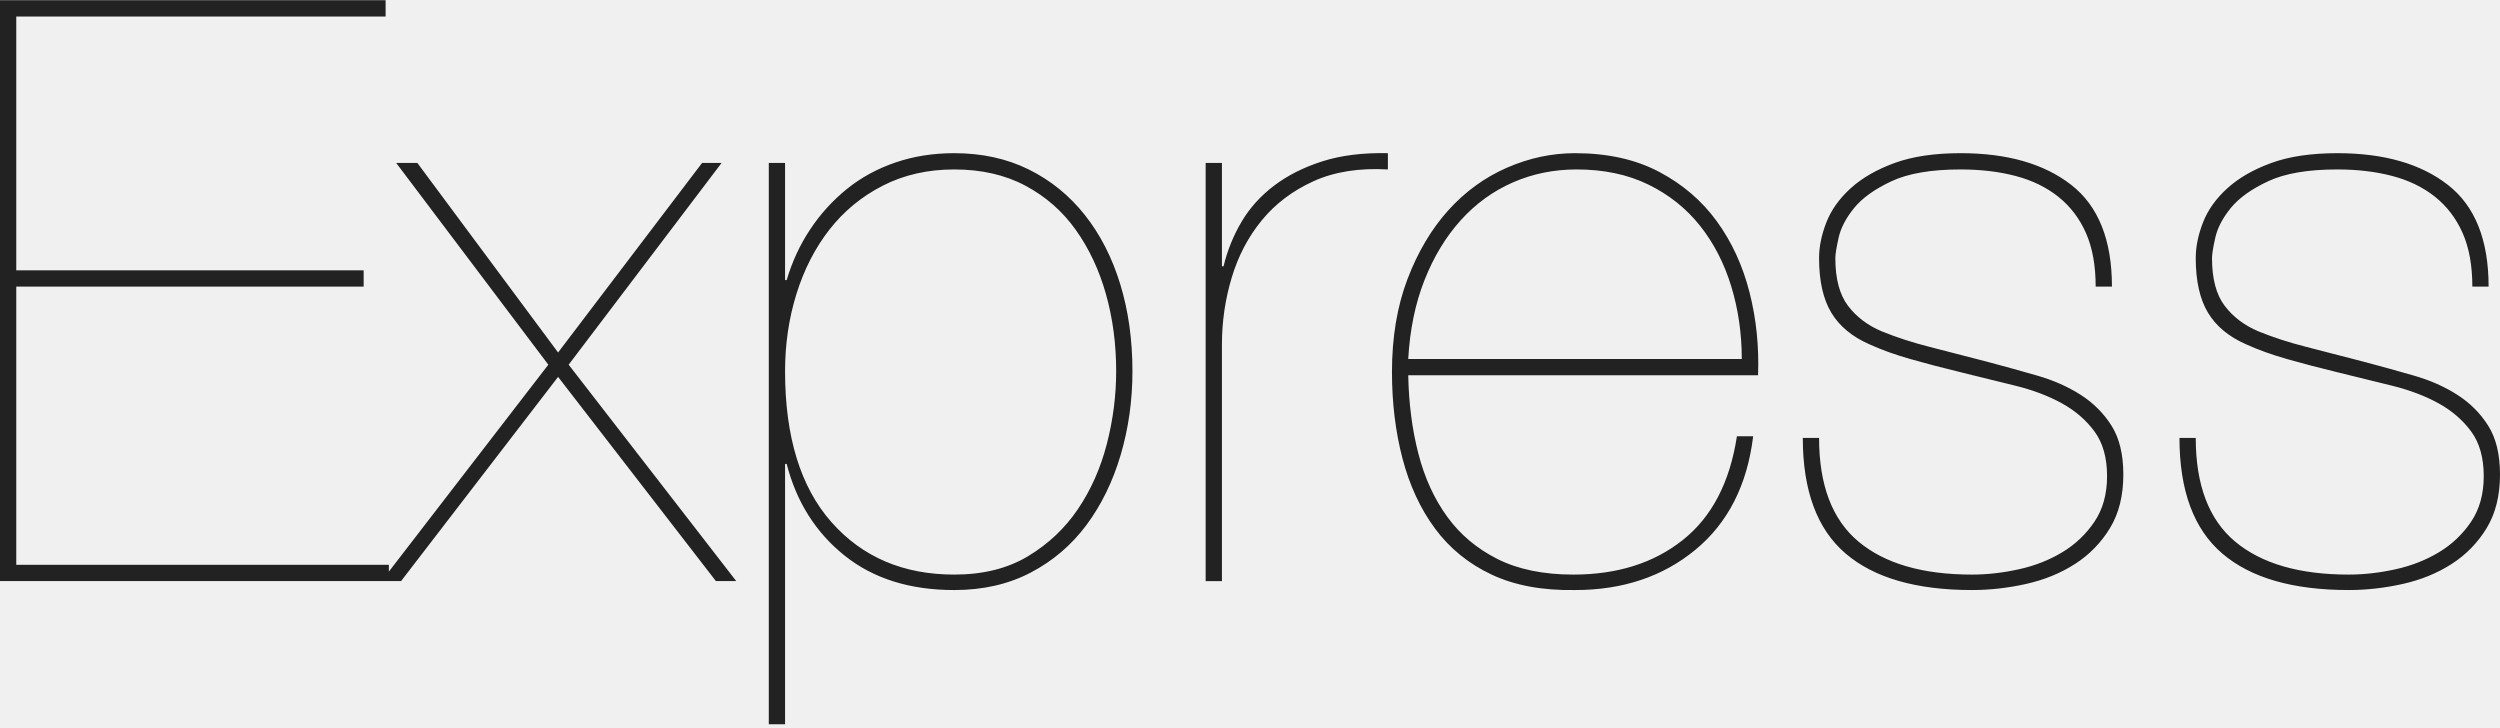
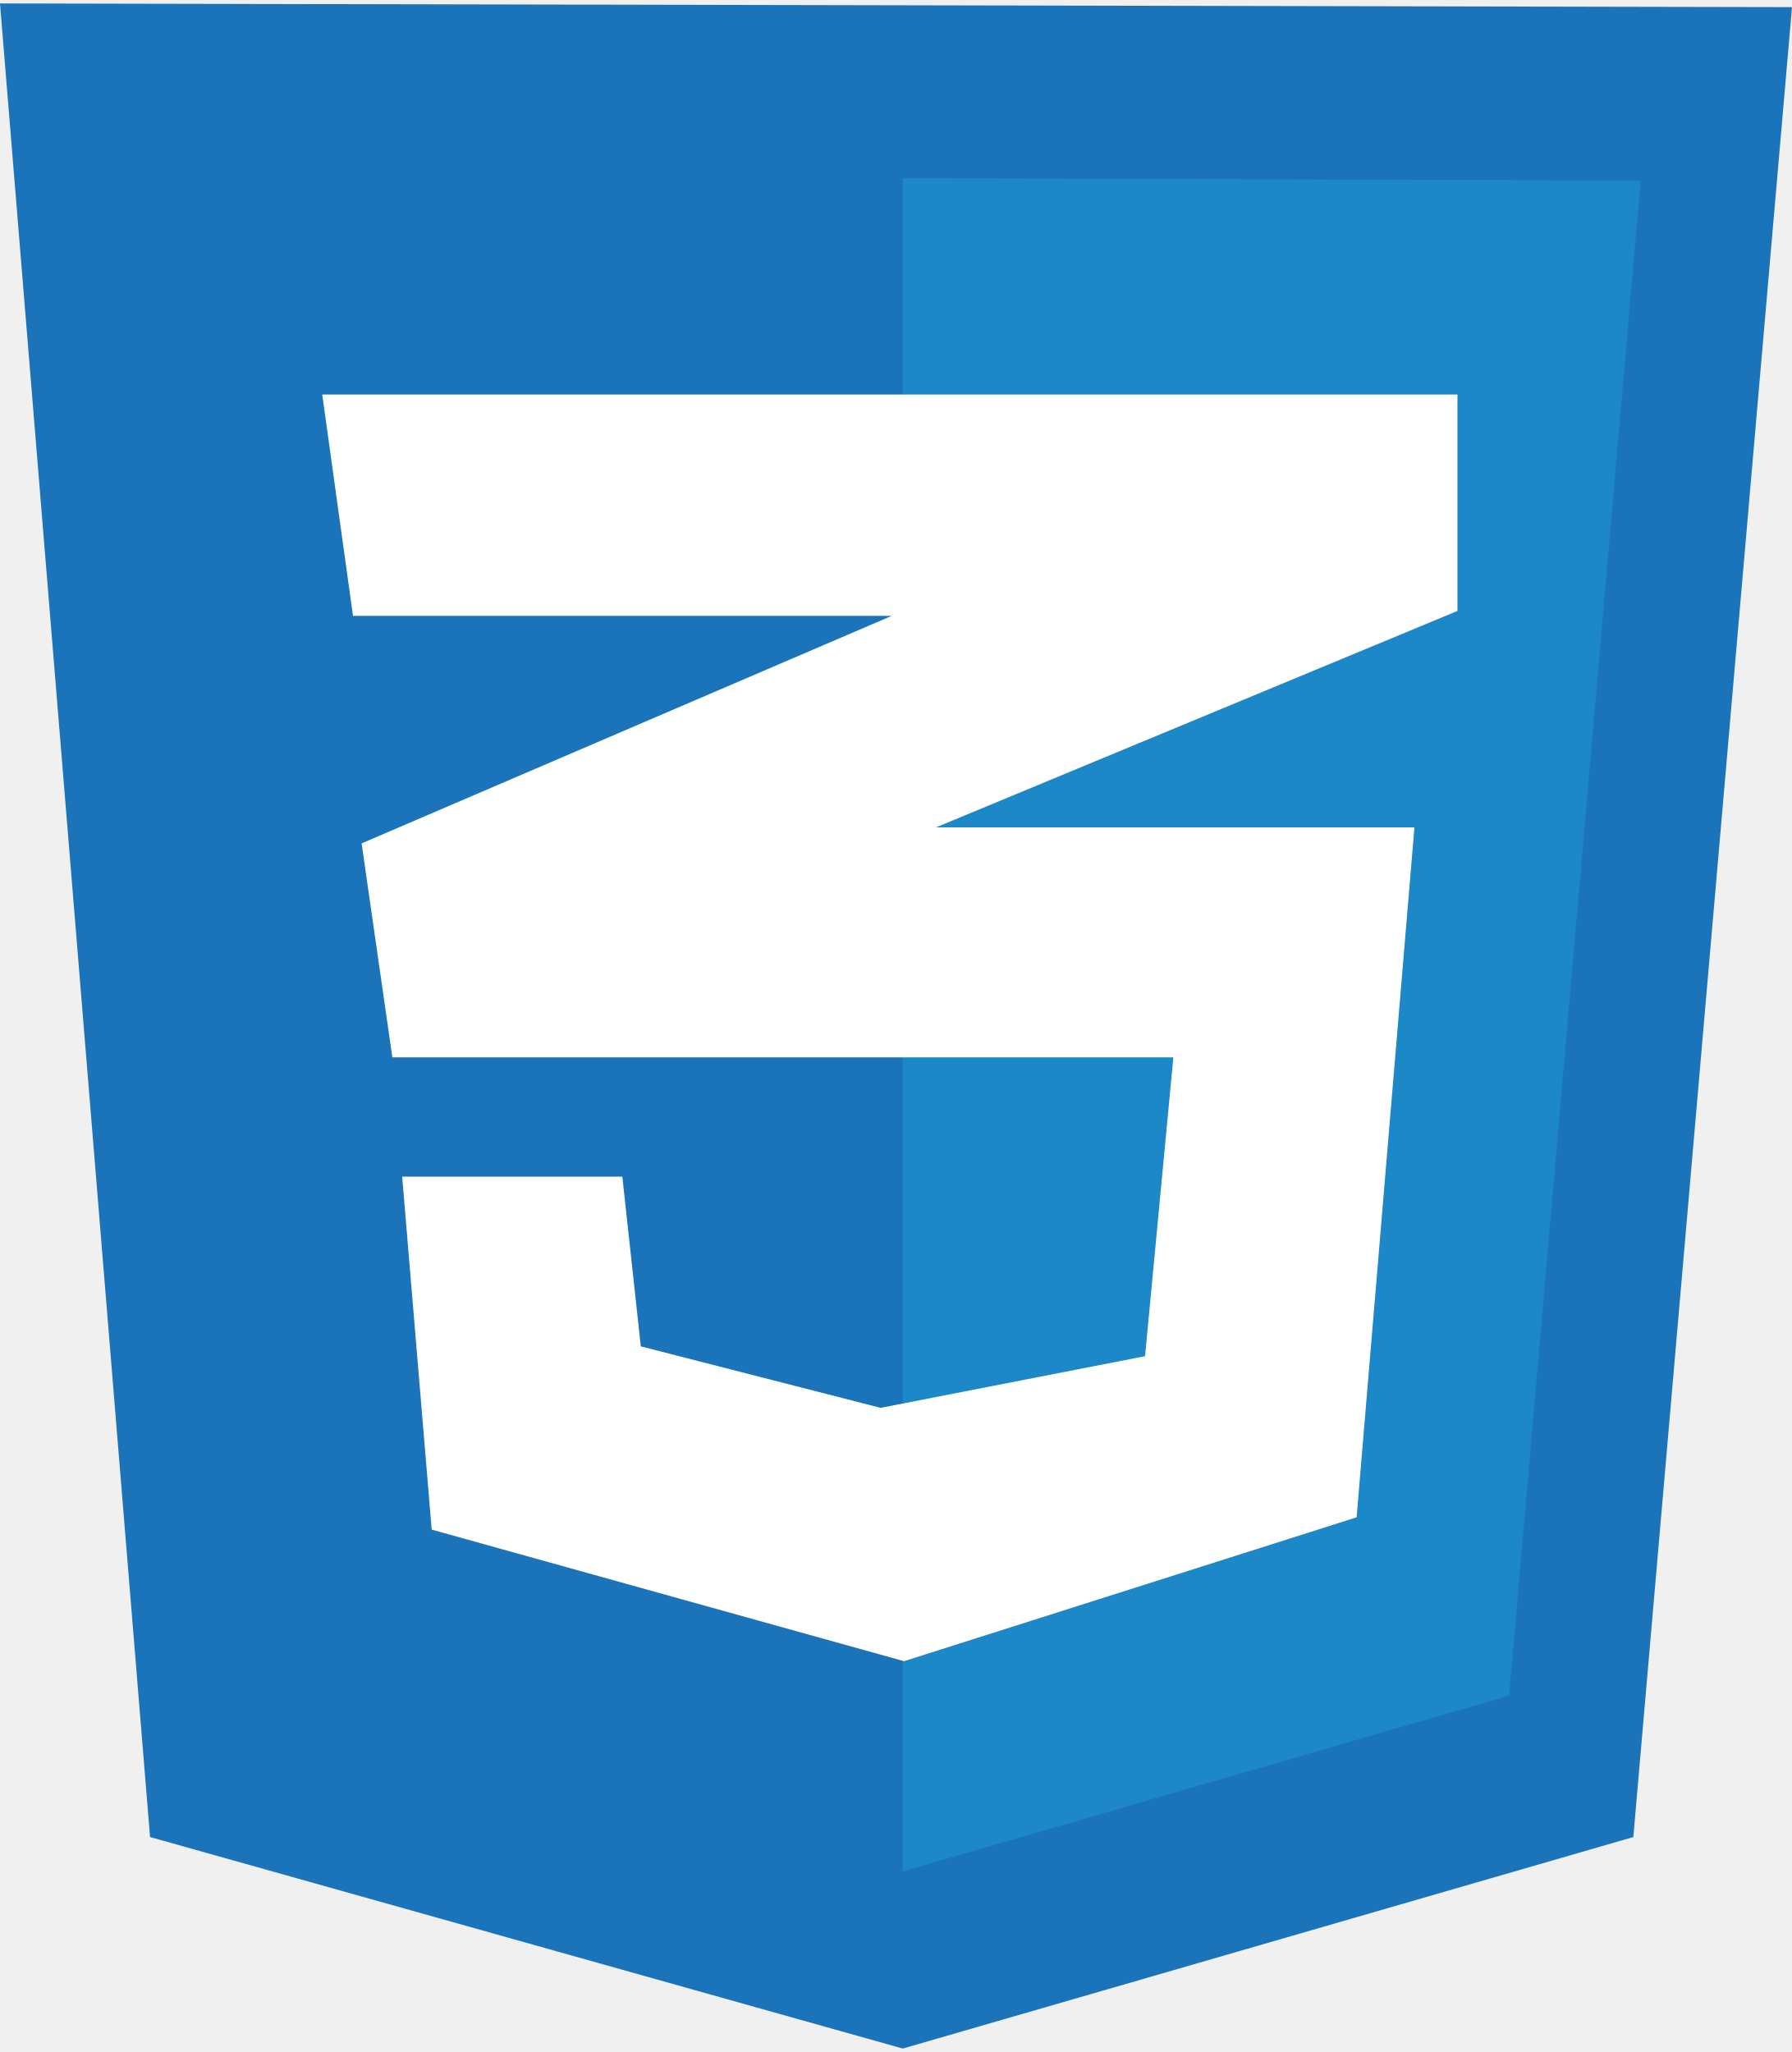
- <svg xmlns="http://www.w3.org/2000/svg" width="2500" height="728" viewBox="0 0 512 149">
-   <path d="M3.332 115.629V58.648h71.144v-3.333H3.332V3.332h75.642V0H0v118.961h79.64v-3.332H3.333zm140.455-82.307l-29.49 38.821-28.825-38.82H81.14l31.157 41.32L78.14 118.96h3.999l32.156-41.82 32.323 41.82h4.165l-34.322-44.319 31.323-41.32h-3.998zm16.994 114.963V94.97h.333c2 7.775 5.943 14.023 11.83 18.744 5.887 4.72 13.384 7.081 22.492 7.081 5.887 0 11.108-1.194 15.662-3.582s8.358-5.637 11.413-9.747c3.054-4.11 5.387-8.886 6.998-14.329 1.61-5.442 2.416-11.163 2.416-17.16 0-6.443-.834-12.386-2.5-17.828-1.666-5.443-4.082-10.164-7.247-14.162-3.166-3.999-6.998-7.11-11.497-9.33-4.498-2.222-9.58-3.333-15.245-3.333-4.332 0-8.358.639-12.079 1.916-3.721 1.278-7.025 3.082-9.913 5.415a36.674 36.674 0 0 0-7.498 8.247c-2.11 3.166-3.721 6.637-4.832 10.414h-.333V33.322h-3.332v114.963h3.332zm34.655-30.657c-10.44 0-18.827-3.582-25.158-10.746-6.331-7.164-9.497-17.467-9.497-30.907 0-5.554.778-10.83 2.333-15.828 1.555-4.998 3.804-9.386 6.747-13.162 2.944-3.777 6.582-6.776 10.913-8.997 4.332-2.222 9.22-3.333 14.662-3.333 5.554 0 10.414 1.111 14.579 3.333 4.165 2.221 7.609 5.248 10.33 9.08s4.776 8.22 6.165 13.162c1.388 4.943 2.082 10.191 2.082 15.745 0 4.999-.638 9.97-1.916 14.912-1.277 4.943-3.249 9.386-5.915 13.33-2.665 3.942-6.08 7.163-10.246 9.663-4.166 2.499-9.192 3.748-15.079 3.748zm54.816 1.333V70.477c0-4.665.666-9.22 2-13.662 1.332-4.443 3.387-8.359 6.164-11.746 2.777-3.388 6.303-6.054 10.58-7.998 4.276-1.944 9.358-2.749 15.245-2.416v-3.332c-5.11-.11-9.58.444-13.412 1.666-3.833 1.222-7.137 2.888-9.914 4.999-2.777 2.11-4.998 4.581-6.664 7.414a33.15 33.15 0 0 0-3.666 9.08h-.333v-21.16h-3.332v85.64h3.332zm38.154-42.153h71.643c.223-5.887-.36-11.551-1.749-16.994-1.388-5.443-3.61-10.275-6.664-14.495-3.055-4.221-6.998-7.609-11.83-10.164-4.832-2.555-10.58-3.832-17.244-3.832-4.777 0-9.442 1-13.996 3-4.554 1.999-8.553 4.914-11.996 8.746-3.443 3.832-6.22 8.525-8.33 14.08-2.11 5.553-3.166 11.884-3.166 18.993 0 6.331.722 12.246 2.166 17.744 1.444 5.498 3.665 10.275 6.664 14.329 3 4.054 6.86 7.192 11.58 9.413 4.72 2.222 10.413 3.277 17.078 3.166 9.774 0 17.994-2.75 24.658-8.247 6.665-5.499 10.608-13.246 11.83-23.243h-3.332c-1.444 9.442-5.138 16.523-11.08 21.243-5.943 4.721-13.412 7.081-22.41 7.081-6.109 0-11.274-1.055-15.495-3.165-4.22-2.11-7.664-4.999-10.33-8.664-2.665-3.666-4.637-7.97-5.914-12.913-1.278-4.942-1.972-10.302-2.083-16.078zm68.311-3.332h-68.31c.332-5.998 1.443-11.385 3.331-16.161 1.889-4.777 4.36-8.859 7.415-12.246 3.054-3.388 6.609-5.97 10.663-7.748 4.054-1.777 8.414-2.666 13.079-2.666 5.554 0 10.44 1.028 14.662 3.083 4.22 2.055 7.747 4.86 10.58 8.414 2.832 3.554 4.97 7.692 6.414 12.412 1.444 4.721 2.166 9.692 2.166 14.912zm72.477-14.828h3.332c0-9.553-2.777-16.495-8.33-20.827-5.555-4.332-13.108-6.498-22.66-6.498-5.332 0-9.83.667-13.496 2-3.665 1.332-6.664 3.054-8.997 5.164-2.332 2.11-3.998 4.443-4.998 6.998-1 2.555-1.5 4.999-1.5 7.331 0 4.665.833 8.386 2.5 11.163 1.666 2.777 4.276 4.943 7.83 6.498 2.444 1.11 5.22 2.11 8.331 3 3.11.888 6.72 1.832 10.83 2.831 3.665.89 7.275 1.778 10.83 2.666 3.554.889 6.692 2.083 9.413 3.582 2.722 1.5 4.943 3.416 6.665 5.749 1.721 2.332 2.582 5.387 2.582 9.163 0 3.666-.86 6.776-2.582 9.33a20.815 20.815 0 0 1-6.581 6.249c-2.666 1.61-5.638 2.776-8.914 3.498-3.277.722-6.47 1.083-9.58 1.083-10.108 0-17.856-2.249-23.243-6.747-5.387-4.499-8.08-11.58-8.08-21.244h-3.333c0 10.775 2.916 18.661 8.747 23.66 5.832 4.998 14.468 7.497 25.909 7.497 3.665 0 7.358-.417 11.08-1.25 3.72-.833 7.053-2.193 9.996-4.082a22.592 22.592 0 0 0 7.164-7.33c1.833-3 2.75-6.665 2.75-10.997 0-4.11-.806-7.442-2.416-9.997-1.611-2.554-3.721-4.665-6.332-6.331-2.61-1.666-5.553-2.971-8.83-3.915a516.08 516.08 0 0 0-9.914-2.75 1726.675 1726.675 0 0 0-12.246-3.165c-3.498-.889-6.747-1.944-9.746-3.166-2.888-1.222-5.193-2.971-6.915-5.248-1.722-2.277-2.582-5.526-2.582-9.747 0-.777.222-2.166.666-4.165.444-2 1.5-4.027 3.166-6.082 1.666-2.054 4.22-3.887 7.664-5.498 3.443-1.61 8.164-2.416 14.162-2.416 4.11 0 7.858.445 11.246 1.333 3.388.889 6.304 2.305 8.747 4.249 2.444 1.944 4.332 4.415 5.665 7.414 1.333 3 2 6.665 2 10.997zm77.141 0h3.332c0-9.553-2.776-16.495-8.33-20.827-5.554-4.332-13.107-6.498-22.66-6.498-5.331 0-9.83.667-13.495 2-3.666 1.332-6.665 3.054-8.997 5.164-2.333 2.11-3.999 4.443-4.999 6.998-1 2.555-1.499 4.999-1.499 7.331 0 4.665.833 8.386 2.5 11.163 1.665 2.777 4.276 4.943 7.83 6.498 2.444 1.11 5.22 2.11 8.33 3 3.11.888 6.72 1.832 10.83 2.831 3.666.89 7.276 1.778 10.83 2.666 3.555.889 6.692 2.083 9.414 3.582 2.721 1.5 4.943 3.416 6.664 5.749 1.722 2.332 2.583 5.387 2.583 9.163 0 3.666-.861 6.776-2.583 9.33a20.815 20.815 0 0 1-6.58 6.249c-2.667 1.61-5.638 2.776-8.915 3.498-3.276.722-6.47 1.083-9.58 1.083-10.108 0-17.855-2.249-23.242-6.747-5.388-4.499-8.081-11.58-8.081-21.244h-3.332c0 10.775 2.915 18.661 8.747 23.66 5.831 4.998 14.467 7.497 25.908 7.497 3.666 0 7.359-.417 11.08-1.25 3.72-.833 7.053-2.193 9.997-4.082a22.592 22.592 0 0 0 7.164-7.33c1.833-3 2.749-6.665 2.749-10.997 0-4.11-.805-7.442-2.416-9.997-1.61-2.554-3.72-4.665-6.331-6.331-2.61-1.666-5.554-2.971-8.83-3.915a516.071 516.071 0 0 0-9.914-2.75 1726.65 1726.65 0 0 0-12.246-3.165c-3.499-.889-6.748-1.944-9.747-3.166-2.888-1.222-5.193-2.971-6.914-5.248-1.722-2.277-2.583-5.526-2.583-9.747 0-.777.222-2.166.667-4.165.444-2 1.5-4.027 3.165-6.082 1.666-2.054 4.221-3.887 7.664-5.498 3.444-1.61 8.164-2.416 14.163-2.416 4.11 0 7.858.445 11.246 1.333 3.388.889 6.303 2.305 8.747 4.249 2.444 1.944 4.332 4.415 5.665 7.414 1.333 3 2 6.665 2 10.997z" fill="#222" />
+ <svg xmlns="http://www.w3.org/2000/svg" fill="none" height="2500" width="2183" viewBox="0 0 124 141.53">
+   <path d="M10.383 126.892L0 0l124 .255-10.979 126.637-50.553 14.638z" fill="#1b73ba" />
+   <path d="M62.468 129.275V12.085l51.064.17-9.106 104.85z" fill="#1c88c7" />
+   <path d="M100.851 27.064H22.298l2.128 15.318h37.276l-36.68 15.745 2.127 14.808h54.043l-1.958 20.68-18.298 3.575-16.595-4.255-1.277-11.745H27.83l2.042 24.426 32.681 9.106 31.32-9.957 4-47.745H64.765l36.085-14.978z" fill="#fff" />
</svg>
